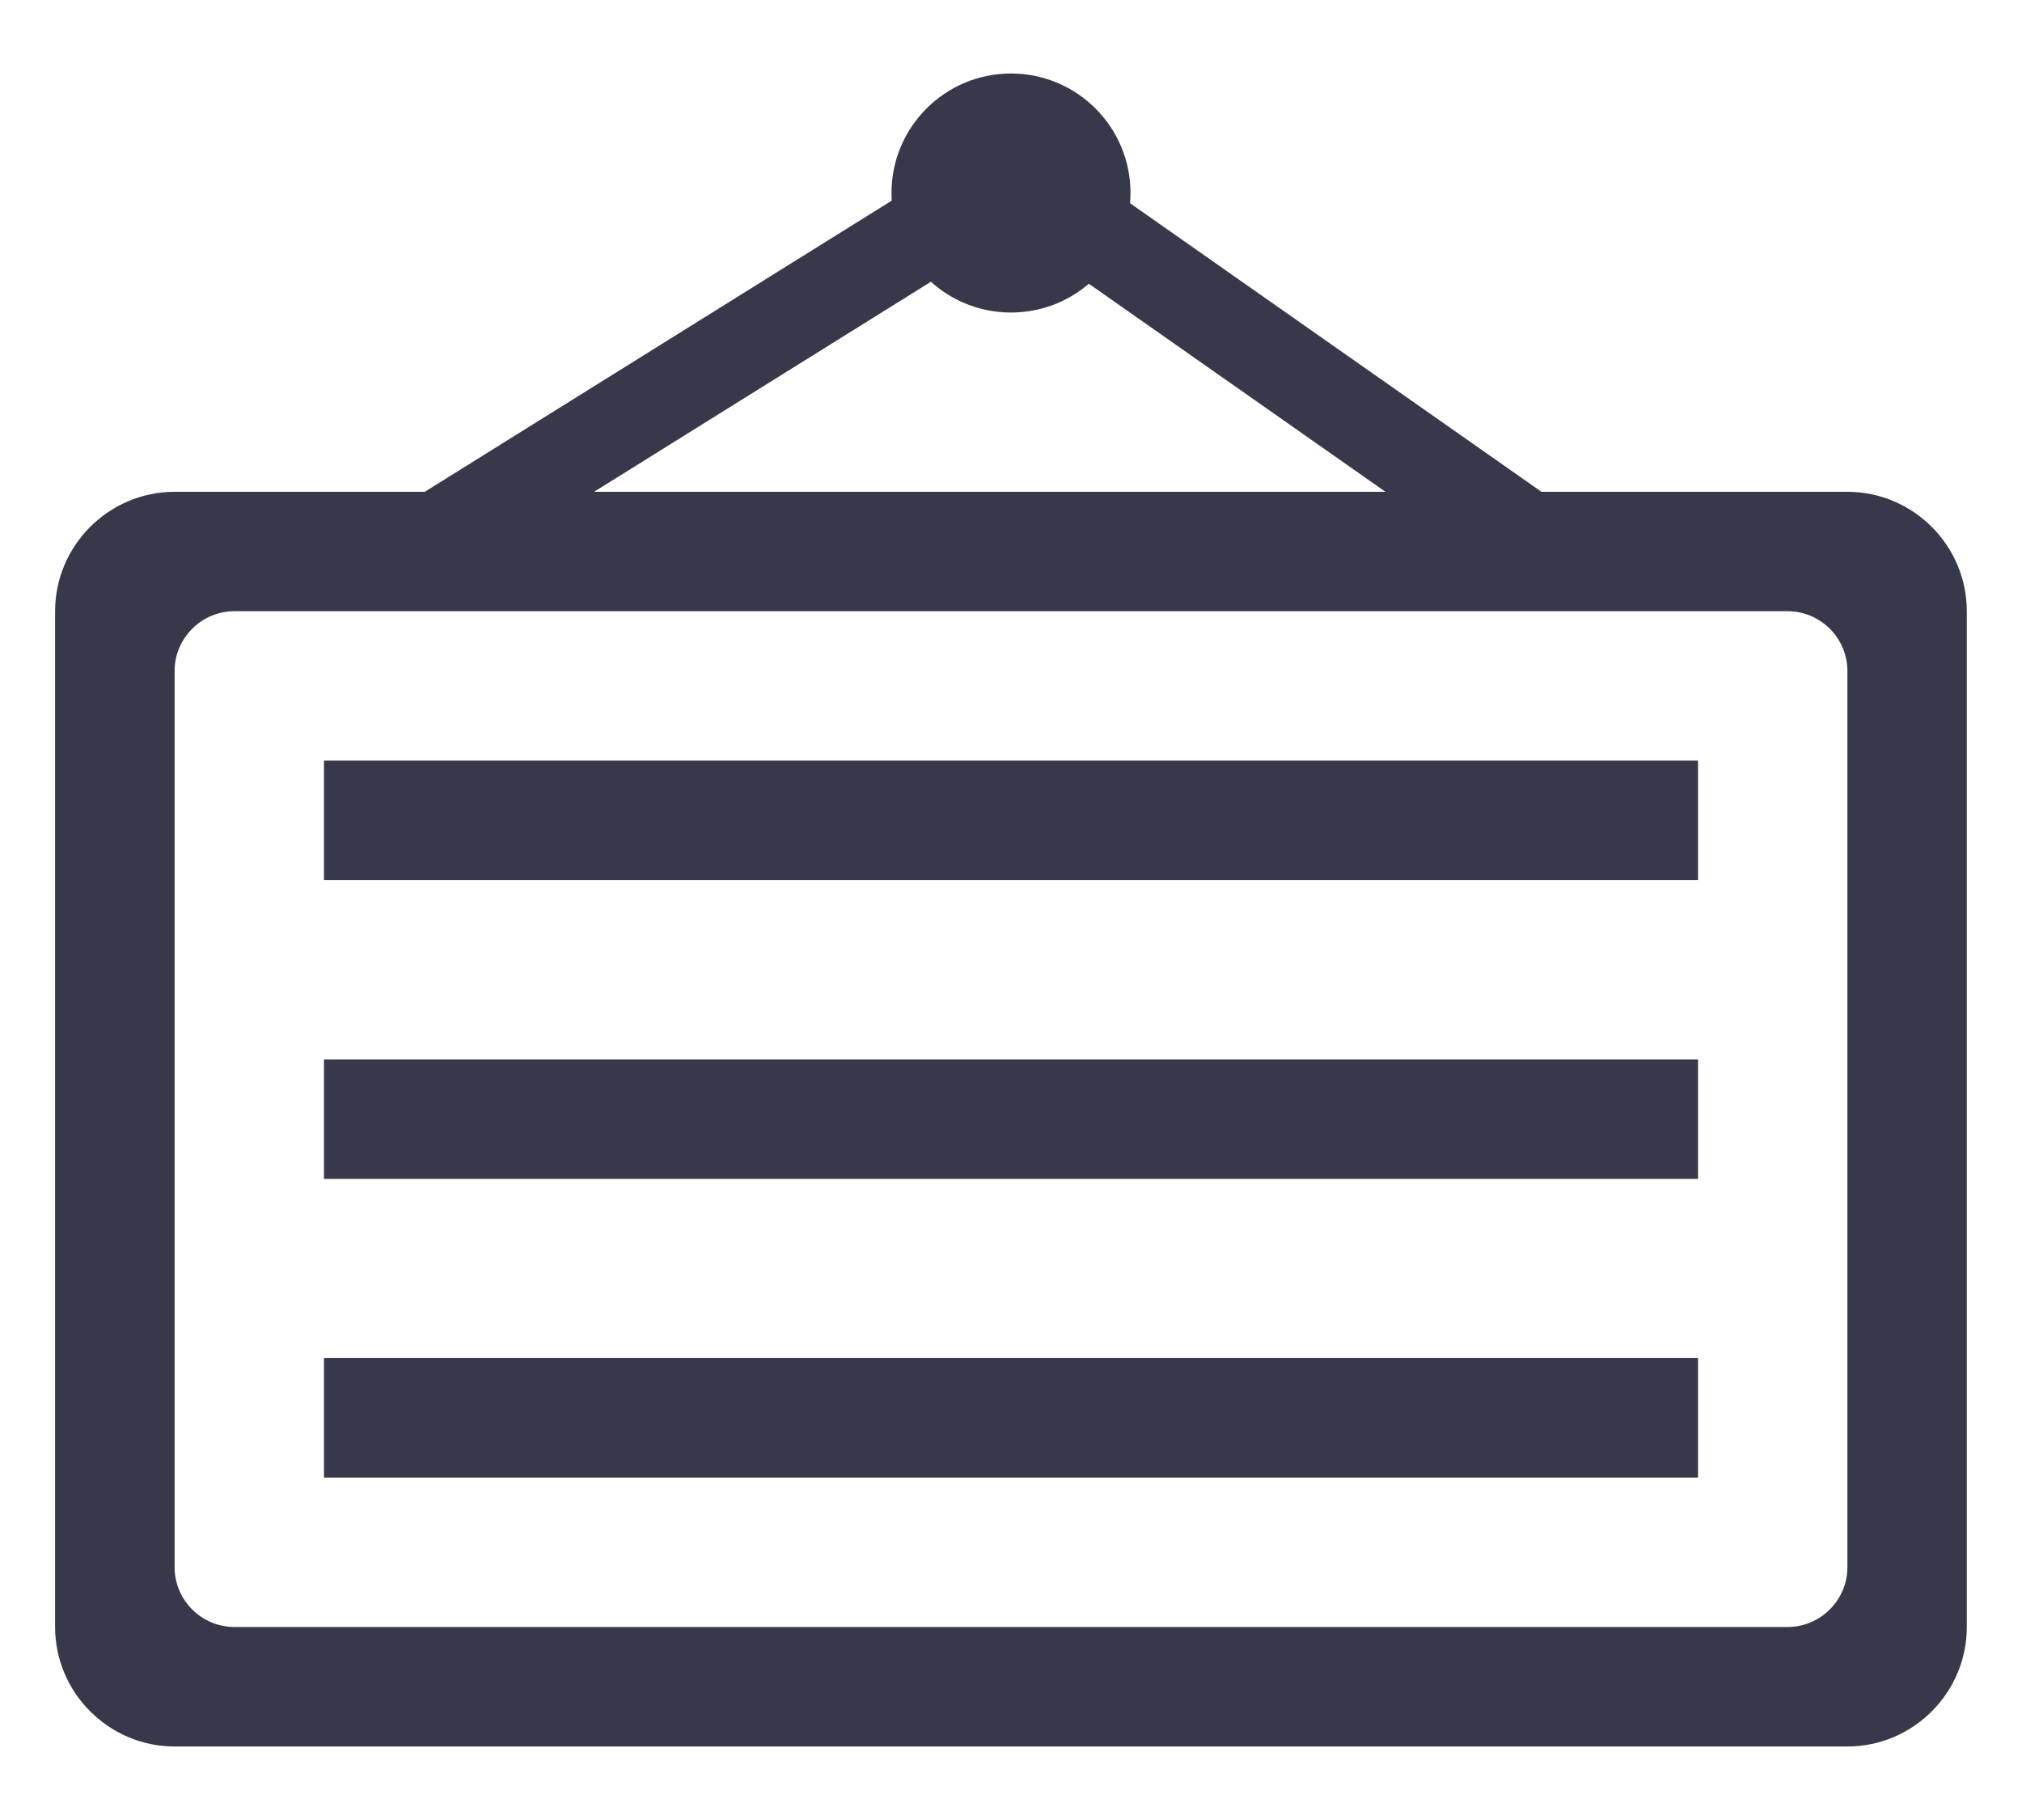
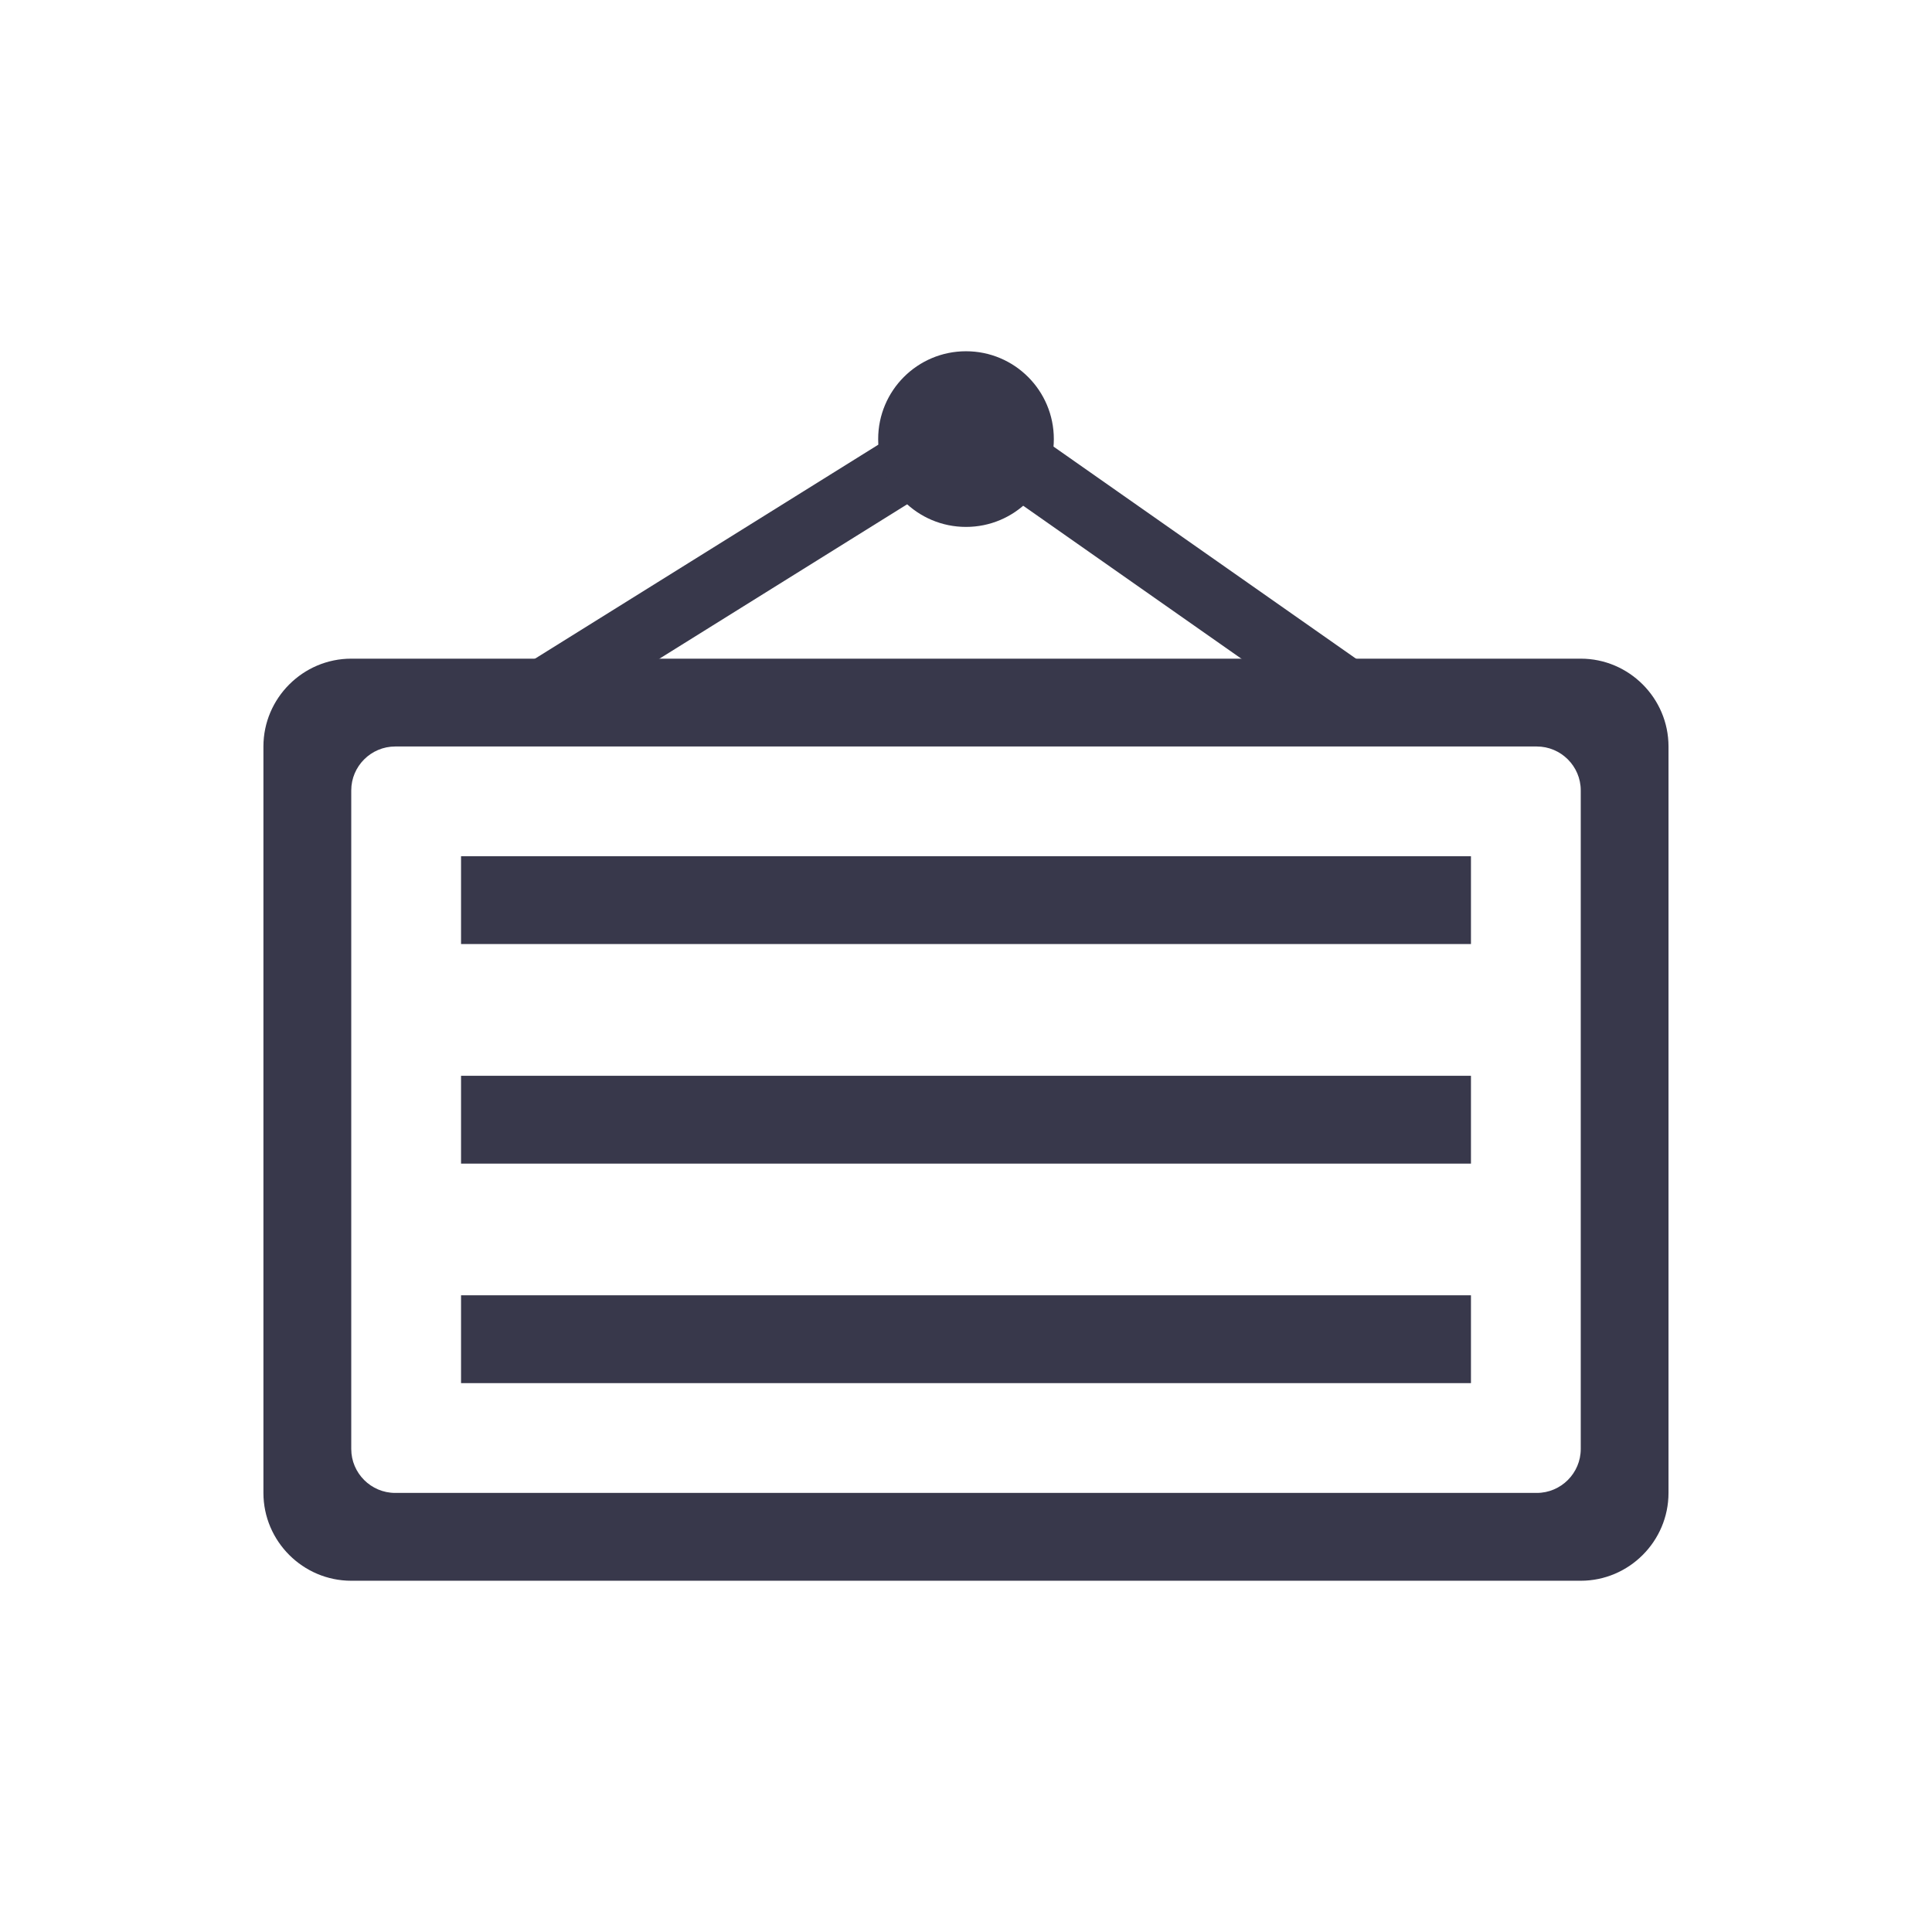
- <svg xmlns="http://www.w3.org/2000/svg" width="20" height="18" viewBox="0 0 20 18" fill="none">
-   <g id="Group 732">
-     <path id="Vector" d="M9.143 2.305L4.091 5.455" stroke="#38384B" stroke-width="0.886" stroke-miterlimit="10" />
-     <path id="Vector_2" d="M15.318 5.455L10.827 2.305" stroke="#38384B" stroke-width="0.886" stroke-miterlimit="10" />
-     <path id="Vector_3" d="M0.545 6.045V16.091C0.545 16.741 1.077 17.273 1.727 17.273H18.273C18.923 17.273 19.454 16.741 19.454 16.091V6.045C19.454 5.395 18.923 4.864 18.273 4.864H1.727C1.077 4.864 0.545 5.395 0.545 6.045ZM17.682 16.091H2.318C1.993 16.091 1.727 15.825 1.727 15.5V6.636C1.727 6.311 1.993 6.045 2.318 6.045H17.682C18.007 6.045 18.273 6.311 18.273 6.636V15.5C18.273 15.825 18.007 16.091 17.682 16.091Z" fill="#38384B" />
-     <path id="Vector_4" d="M10 3.091C10.653 3.091 11.182 2.562 11.182 1.909C11.182 1.256 10.653 0.727 10 0.727C9.347 0.727 8.818 1.256 8.818 1.909C8.818 2.562 9.347 3.091 10 3.091Z" fill="#38384B" />
-     <path id="Vector_5" d="M16.5 7.818H3.5V8.409H16.5V7.818Z" stroke="#38384B" stroke-width="0.591" stroke-miterlimit="10" />
-     <path id="Vector_6" d="M16.5 10.773H3.5V11.364H16.5V10.773Z" stroke="#38384B" stroke-width="0.591" stroke-miterlimit="10" />
-     <path id="Vector_7" d="M16.5 13.727H3.5V14.318H16.5V13.727Z" stroke="#38384B" stroke-width="0.591" stroke-miterlimit="10" />
-   </g>
+ <svg xmlns="http://www.w3.org/2000/svg" width="26" height="26" viewBox="0 0 26 26" fill="none">
+   <path d="M12.143 6.305L7.091 9.454" stroke="#38384B" stroke-width="0.886" stroke-miterlimit="10" />
+   <path d="M18.318 9.454L13.827 6.305" stroke="#38384B" stroke-width="0.886" stroke-miterlimit="10" />
+   <path d="M3.545 10.046V20.091C3.545 20.741 4.077 21.273 4.727 21.273H21.273C21.923 21.273 22.454 20.741 22.454 20.091V10.046C22.454 9.396 21.923 8.864 21.273 8.864H4.727C4.077 8.864 3.545 9.396 3.545 10.046ZM20.682 20.091H5.318C4.993 20.091 4.727 19.825 4.727 19.5V10.636C4.727 10.312 4.993 10.046 5.318 10.046H20.682C21.007 10.046 21.273 10.312 21.273 10.636V19.5C21.273 19.825 21.007 20.091 20.682 20.091Z" fill="#38384B" />
+   <path d="M13 7.091C13.653 7.091 14.182 6.562 14.182 5.909C14.182 5.256 13.653 4.727 13 4.727C12.347 4.727 11.818 5.256 11.818 5.909C11.818 6.562 12.347 7.091 13 7.091Z" fill="#38384B" />
+   <path d="M19.5 11.818H6.5V12.409H19.5V11.818Z" stroke="#38384B" stroke-width="0.591" stroke-miterlimit="10" />
+   <path d="M19.5 14.773H6.5V15.364H19.5V14.773Z" stroke="#38384B" stroke-width="0.591" stroke-miterlimit="10" />
+   <path d="M19.5 17.727H6.5V18.318H19.5V17.727Z" stroke="#38384B" stroke-width="0.591" stroke-miterlimit="10" />
</svg>
